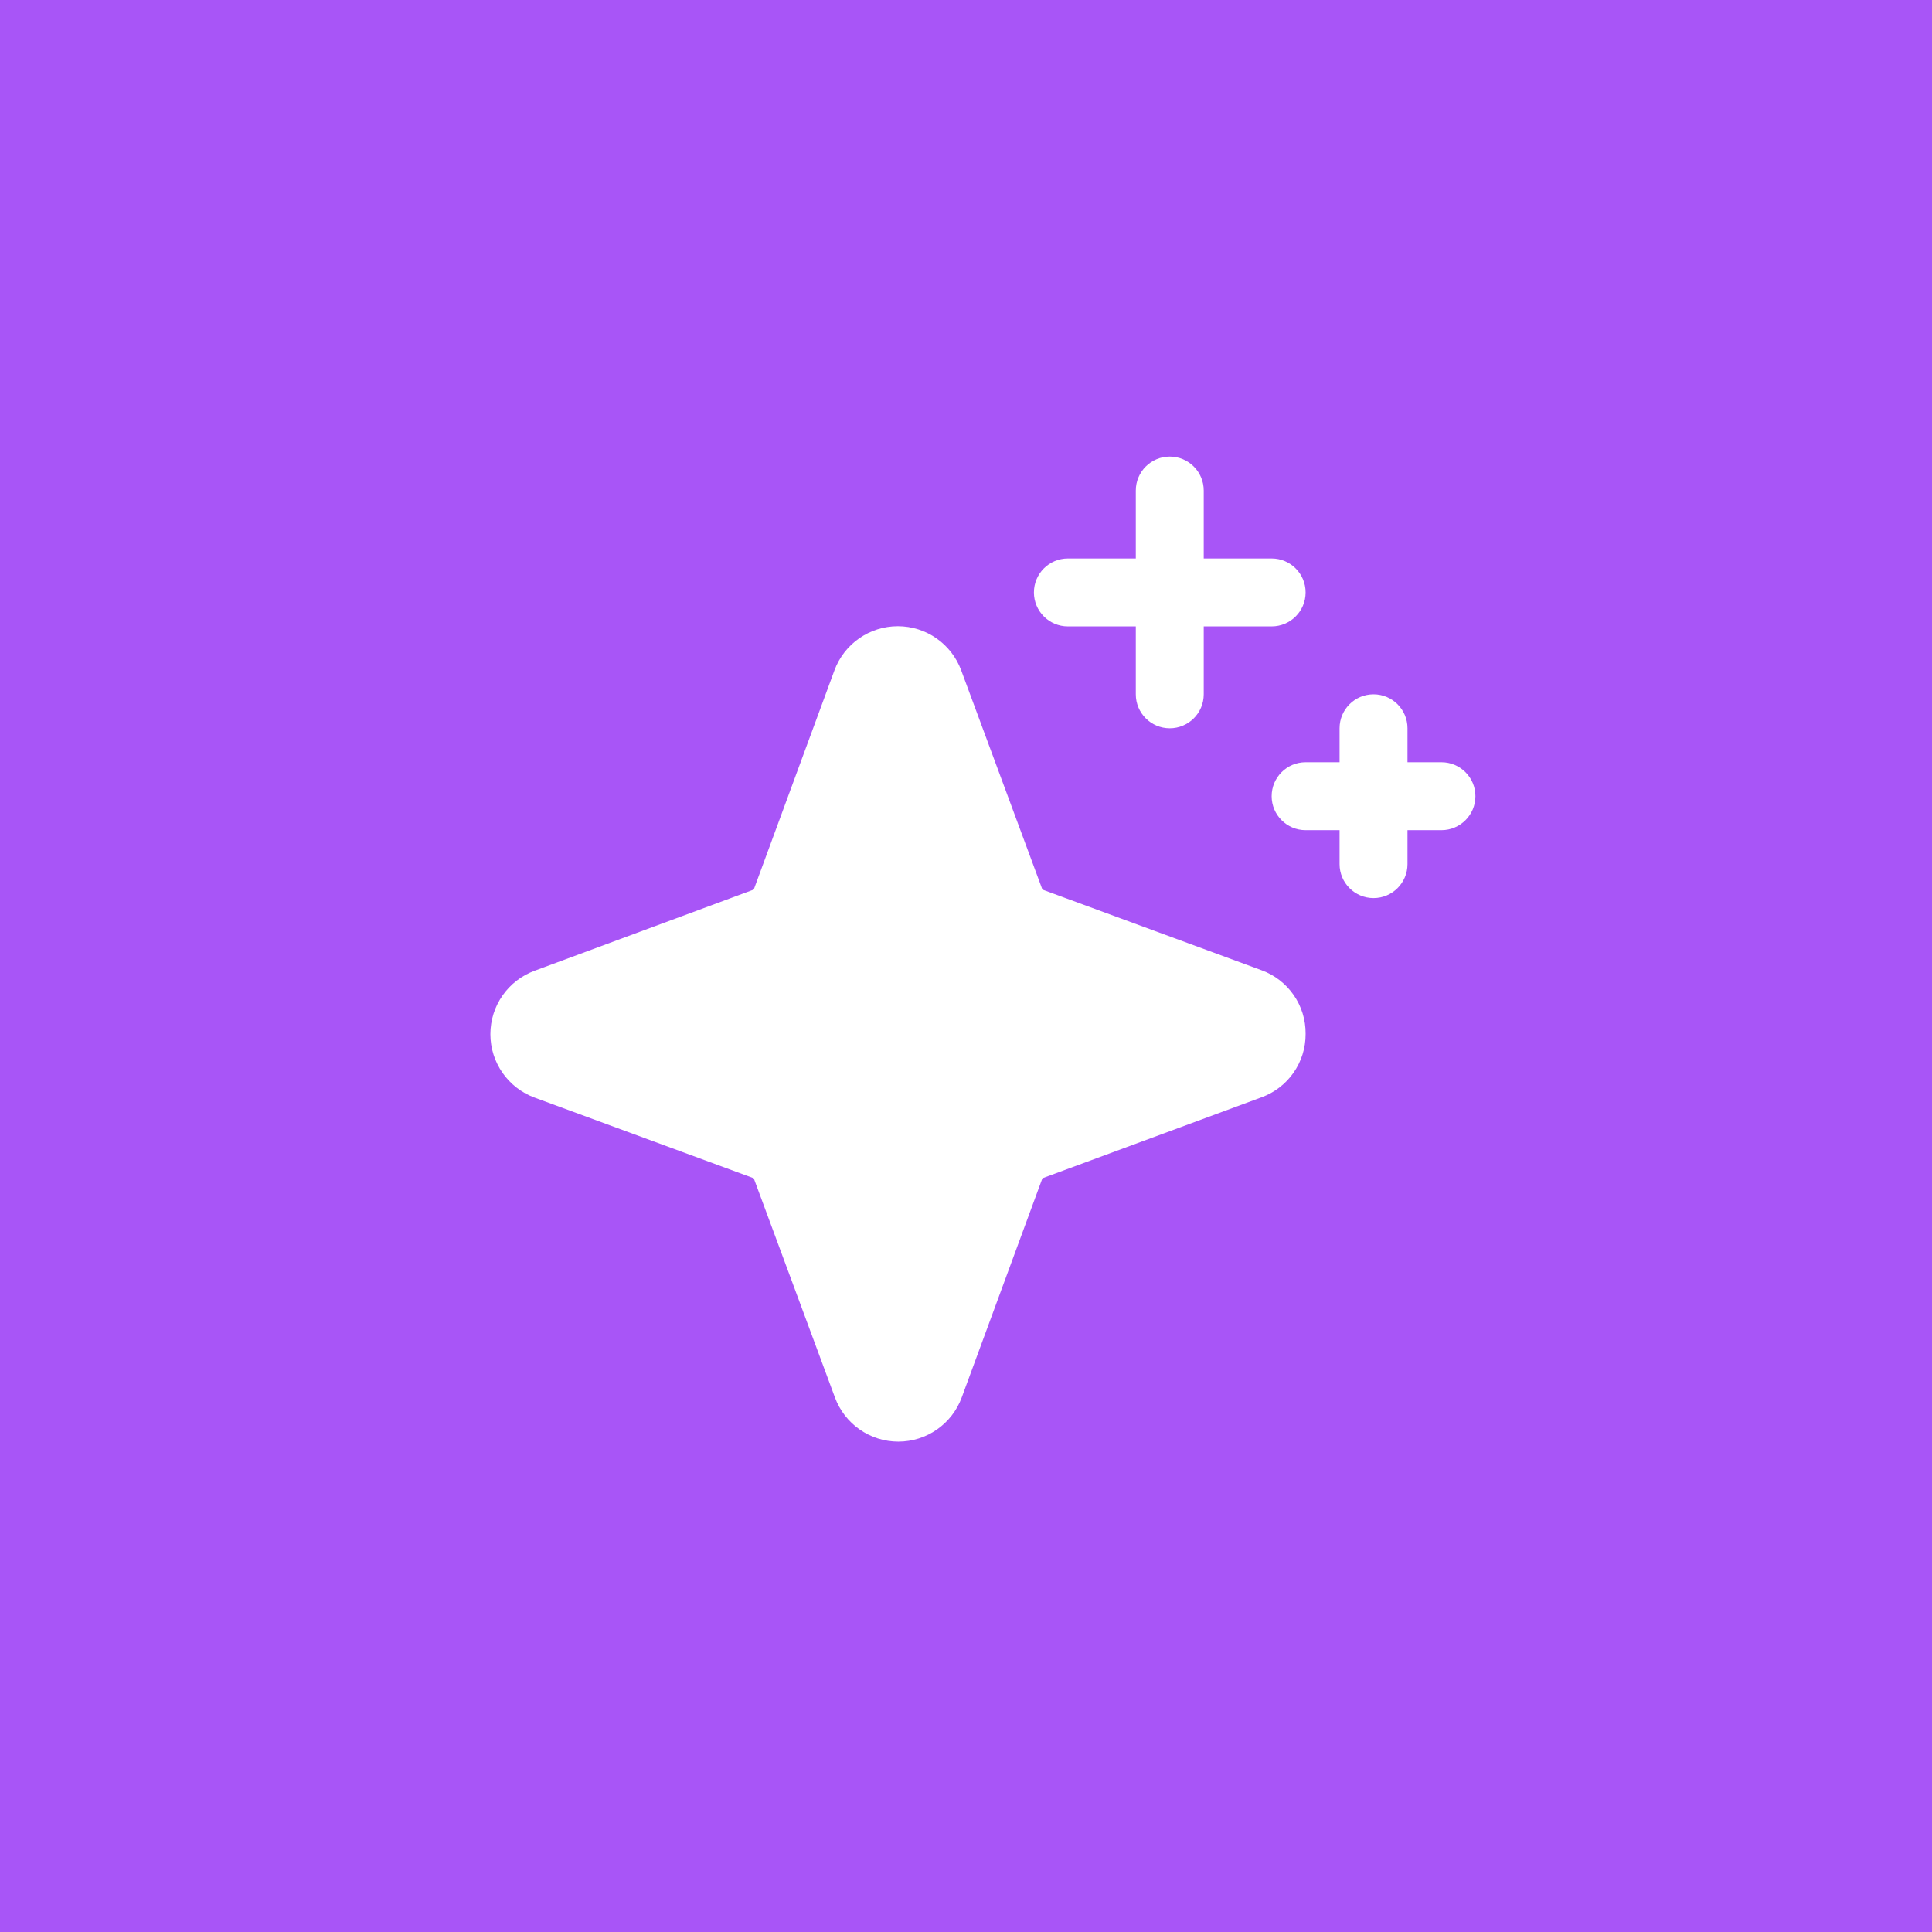
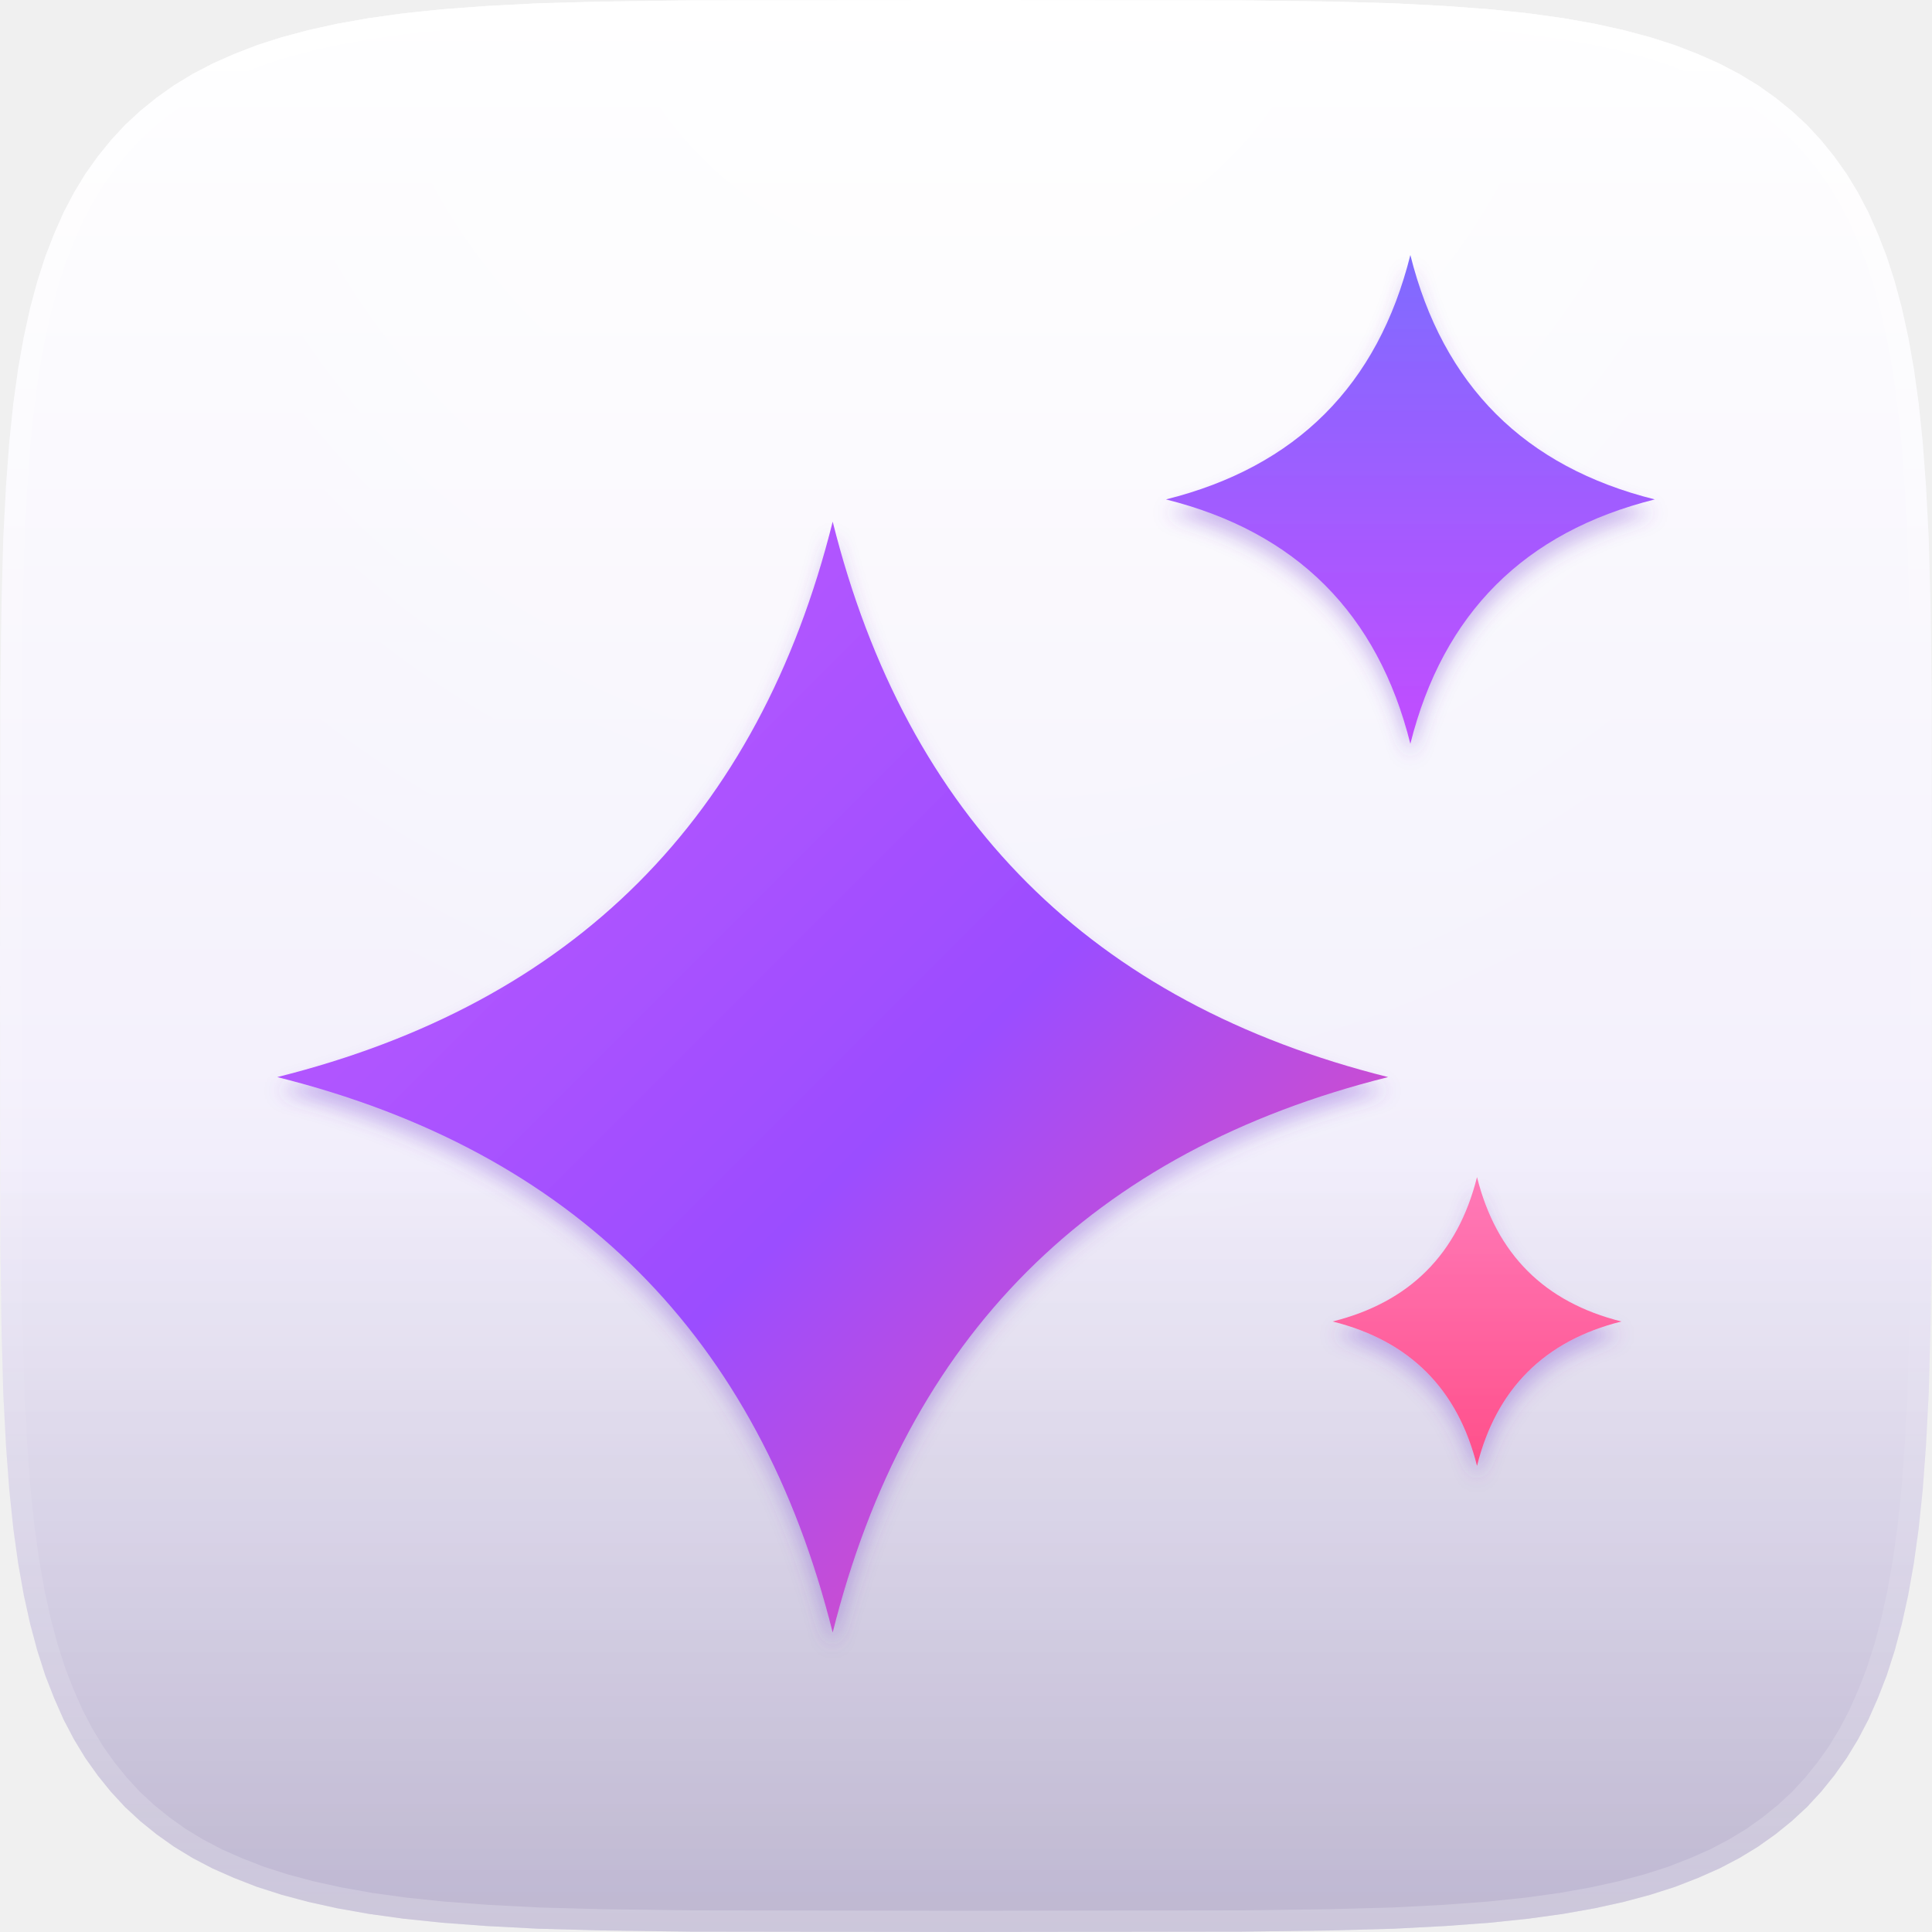
- <svg xmlns="http://www.w3.org/2000/svg" viewBox="0 0 256 256">
-   <rect width="256" height="256" fill="#a855f7" />
-   <g transform="translate(56 56) scale(0.5625)" fill="#fff">
-     <path d="M208,144a15.78,15.78,0,0,1-10.42,14.94L146,178l-19,51.62a15.92,15.92,0,0,1-29.88,0L78,178l-51.62-19a15.92,15.92,0,0,1,0-29.88L78,110l19-51.62a15.92,15.92,0,0,1,29.88,0L146,110l51.62,19A15.78,15.78,0,0,1,208,144ZM152,48h16V64a8,8,0,0,0,16,0V48h16a8,8,0,0,0,0-16H184V16a8,8,0,0,0-16,0V32H152a8,8,0,0,0,0,16Zm88,32h-8V72a8,8,0,0,0-16,0v8h-8a8,8,0,0,0,0,16h8v8a8,8,0,0,0,16,0V96h8a8,8,0,0,0,0-16Z" />
+ <svg xmlns="http://www.w3.org/2000/svg" viewBox="0 0 100 100" width="100" height="100">
+   <defs>
+     <linearGradient id="bg" x1="0" y1="0" x2="0" y2="1">
+       <stop offset="0" stop-color="#ffffff" />
+       <stop offset="0.55" stop-color="#f4f1fc" />
+       <stop offset="1" stop-color="#dcd4f2" />
+     </linearGradient>
+     <radialGradient id="hl" cx=".5" cy="-.05" r=".85">
+       <stop offset="0" stop-color="#fff" stop-opacity=".38" />
+       <stop offset=".55" stop-color="#fff" stop-opacity=".06" />
+       <stop offset="1" stop-color="#fff" stop-opacity="0" />
+     </radialGradient>
+     <linearGradient id="lo" x1="0" y1="0" x2="0" y2="1">
+       <stop offset="0" stop-color="#000" stop-opacity="0" />
+       <stop offset="0.6" stop-color="#000" stop-opacity="0" />
+       <stop offset="1" stop-color="#000" stop-opacity="0.14" />
+     </linearGradient>
+     <linearGradient id="edge" x1="0" y1="0" x2="0" y2="1">
+       <stop offset="0" stop-color="#fff" stop-opacity="0.55" />
+       <stop offset="0.35" stop-color="#fff" stop-opacity="0.12" />
+       <stop offset="0.7" stop-color="#fff" stop-opacity="0.04" />
+       <stop offset="1" stop-color="#fff" stop-opacity="0.22" />
+     </linearGradient>
+     <linearGradient id="w" x1="0" y1="0" x2="0" y2="1">
+       <stop offset="0" stop-color="#ffffff" />
+       <stop offset="1" stop-color="#fdfdff" />
+     </linearGradient>
+     <filter id="sh" x="-30%" y="-30%" width="160%" height="170%" color-interpolation-filters="sRGB">
+       <feDropShadow dx="0" dy="2.6" stdDeviation="2.6" flood-color="#7a3fd0" flood-opacity=".55" />
+       <feDropShadow dx="0" dy=".7" stdDeviation=".5" flood-color="#7a3fd0" flood-opacity=".35" />
+     </filter>
+     <clipPath id="cl">
+       <path d="M100.00 50.00L99.98 64.28L99.92 68.84L99.83 72.14L99.69 74.82L99.52 77.11L99.31 79.12L99.06 80.92L98.77 82.55L98.44 84.05L98.07 85.43L97.66 86.71L97.20 87.89L96.71 89.00L96.17 90.03L95.58 91.00L94.94 91.90L94.26 92.74L93.53 93.53L92.74 94.26L91.90 94.94L91.00 95.58L90.03 96.17L89.00 96.71L87.89 97.20L86.71 97.66L85.43 98.07L84.05 98.44L82.55 98.77L80.92 99.06L79.12 99.31L77.11 99.52L74.82 99.69L72.14 99.83L68.84 99.92L64.28 99.98L50.00 100.00L35.72 99.98L31.16 99.92L27.86 99.83L25.18 99.69L22.89 99.52L20.88 99.31L19.08 99.06L17.45 98.77L15.95 98.44L14.57 98.07L13.29 97.66L12.11 97.20L11.00 96.71L9.97 96.17L9.00 95.58L8.10 94.94L7.26 94.26L6.47 93.53L5.74 92.74L5.06 91.90L4.42 91.00L3.83 90.03L3.29 89.00L2.80 87.89L2.34 86.71L1.93 85.43L1.56 84.05L1.23 82.55L0.94 80.92L0.69 79.12L0.48 77.11L0.31 74.82L0.17 72.14L0.08 68.84L0.02 64.28L0.00 50.00L0.02 35.72L0.08 31.16L0.17 27.86L0.31 25.18L0.48 22.89L0.69 20.88L0.94 19.08L1.23 17.45L1.56 15.95L1.93 14.57L2.34 13.29L2.80 12.11L3.29 11.00L3.83 9.97L4.42 9.00L5.06 8.10L5.74 7.26L6.47 6.47L7.26 5.74L8.10 5.06L9.00 4.42L9.97 3.83L11.00 3.29L12.11 2.80L13.29 2.34L14.57 1.93L15.95 1.56L17.45 1.23L19.08 0.94L20.88 0.69L22.89 0.48L25.18 0.31L27.86 0.17L31.16 0.08L35.72 0.02L50.00 0.00L64.28 0.02L68.84 0.08L72.14 0.17L74.82 0.31L77.11 0.48L79.12 0.69L80.92 0.94L82.55 1.23L84.05 1.56L85.43 1.93L86.71 2.34L87.89 2.80L89.00 3.29L90.03 3.83L91.00 4.42L91.90 5.06L92.74 5.74L93.53 6.47L94.26 7.26L94.94 8.10L95.58 9.00L96.17 9.97L96.71 11.00L97.20 12.11L97.66 13.29L98.07 14.57L98.44 15.95L98.77 17.45L99.06 19.08L99.31 20.88L99.52 22.89L99.69 25.18L99.83 27.86L99.92 31.16L99.98 35.72Z" />
+     </clipPath>
+     <linearGradient id="s1" x1="0" y1="0" x2="1" y2="1">
+       <stop offset="0" stop-color="#c45cff" />
+       <stop offset="0.55" stop-color="#9b4dff" />
+       <stop offset="1" stop-color="#ff4f9e" />
+     </linearGradient>
+     <linearGradient id="s2" x1="0" y1="0" x2="0" y2="1">
+       <stop offset="0" stop-color="#7f6bff" />
+       <stop offset="1" stop-color="#c24dff" />
+     </linearGradient>
+     <linearGradient id="s3" x1="0" y1="0" x2="0" y2="1">
+       <stop offset="0" stop-color="#ff7ab8" />
+       <stop offset="1" stop-color="#ff4f8a" />
+     </linearGradient>
+   </defs>
+   <path d="M100.00 50.00L99.98 64.28L99.92 68.84L99.83 72.14L99.69 74.82L99.52 77.11L99.31 79.12L99.06 80.92L98.77 82.55L98.44 84.05L98.07 85.43L97.66 86.71L97.20 87.89L96.71 89.00L96.17 90.03L95.58 91.00L94.94 91.90L94.26 92.74L93.53 93.53L92.74 94.26L91.90 94.94L91.00 95.58L90.03 96.17L89.00 96.71L87.89 97.20L86.71 97.66L85.43 98.07L84.05 98.44L82.55 98.77L80.92 99.06L79.12 99.31L77.11 99.52L74.82 99.69L72.14 99.83L68.84 99.92L64.28 99.98L50.00 100.00L35.72 99.98L31.16 99.92L27.86 99.83L25.18 99.69L22.89 99.52L20.88 99.31L19.08 99.06L17.45 98.77L15.95 98.44L14.57 98.07L13.29 97.66L12.11 97.20L11.00 96.71L9.97 96.17L9.00 95.58L8.10 94.94L7.26 94.26L6.47 93.53L5.74 92.74L5.06 91.90L4.42 91.00L3.83 90.03L3.29 89.00L2.80 87.89L2.34 86.71L1.93 85.43L1.56 84.05L1.23 82.55L0.94 80.92L0.69 79.12L0.48 77.11L0.31 74.82L0.17 72.14L0.08 68.84L0.02 64.28L0.00 50.00L0.02 35.72L0.08 31.16L0.17 27.86L0.31 25.18L0.48 22.89L0.69 20.88L0.94 19.08L1.23 17.45L1.56 15.95L1.93 14.57L2.34 13.29L2.80 12.11L3.29 11.00L3.83 9.97L4.42 9.00L5.06 8.10L5.74 7.26L6.47 6.47L7.26 5.74L8.10 5.06L9.00 4.42L9.97 3.83L11.00 3.29L12.11 2.80L13.29 2.34L14.57 1.93L15.95 1.56L17.45 1.23L19.08 0.94L20.88 0.69L22.89 0.48L25.18 0.31L27.86 0.17L31.16 0.08L35.72 0.02L50.00 0.00L64.28 0.02L68.84 0.08L72.14 0.17L74.82 0.31L77.11 0.48L79.12 0.69L80.92 0.94L82.55 1.23L84.05 1.56L85.43 1.93L86.71 2.34L87.89 2.80L89.00 3.29L90.03 3.83L91.00 4.42L91.90 5.06L92.74 5.74L93.53 6.47L94.26 7.26L94.94 8.10L95.58 9.00L96.17 9.97L96.71 11.00L97.20 12.11L97.66 13.29L98.07 14.57L98.44 15.95L98.77 17.45L99.06 19.08L99.31 20.88L99.52 22.89L99.69 25.18L99.83 27.86L99.92 31.16L99.98 35.72Z" fill="url(#bg)" />
+   <g clip-path="url(#cl)">
+     <path d="M100.00 50.00L99.98 64.28L99.92 68.84L99.83 72.14L99.69 74.82L99.52 77.11L99.31 79.12L99.06 80.92L98.77 82.55L98.44 84.05L98.07 85.43L97.66 86.71L97.20 87.89L96.71 89.00L96.17 90.03L95.58 91.00L94.94 91.90L94.26 92.74L93.53 93.53L92.74 94.26L91.90 94.94L91.00 95.58L90.03 96.17L89.00 96.71L87.89 97.20L86.71 97.66L85.43 98.07L84.05 98.44L82.55 98.77L80.92 99.06L79.12 99.31L77.11 99.52L74.82 99.69L72.14 99.83L68.84 99.92L64.28 99.98L50.00 100.00L35.72 99.98L31.16 99.92L27.86 99.83L25.18 99.69L22.89 99.52L20.88 99.31L19.08 99.06L17.45 98.77L15.95 98.44L14.57 98.07L13.29 97.66L12.11 97.20L11.00 96.71L9.97 96.17L9.00 95.58L8.10 94.94L7.26 94.26L6.47 93.53L5.74 92.74L5.06 91.90L4.42 91.00L3.83 90.03L3.29 89.00L2.80 87.89L2.34 86.71L1.93 85.43L1.56 84.05L1.23 82.55L0.94 80.92L0.69 79.12L0.48 77.11L0.31 74.82L0.17 72.14L0.08 68.84L0.02 64.28L0.00 50.00L0.02 35.72L0.08 31.16L0.17 27.86L0.31 25.18L0.48 22.89L0.69 20.88L0.94 19.08L1.23 17.45L1.56 15.95L1.93 14.57L2.34 13.29L2.80 12.11L3.29 11.00L3.83 9.97L4.42 9.00L5.06 8.10L5.74 7.26L6.47 6.47L7.26 5.74L8.10 5.06L9.00 4.42L9.97 3.83L11.00 3.29L12.11 2.80L13.29 2.34L14.57 1.93L15.95 1.56L17.45 1.23L19.08 0.94L20.88 0.69L22.89 0.48L25.18 0.31L27.86 0.17L31.16 0.08L35.72 0.02L50.00 0.00L64.28 0.02L68.84 0.08L72.14 0.17L74.82 0.31L77.11 0.48L79.12 0.69L80.92 0.94L82.55 1.23L84.05 1.56L85.43 1.93L86.71 2.34L87.89 2.80L89.00 3.29L90.03 3.83L91.00 4.42L91.90 5.06L92.74 5.74L93.53 6.47L94.26 7.26L94.94 8.10L95.58 9.00L96.17 9.97L96.71 11.00L97.20 12.11L97.66 13.29L98.07 14.57L98.44 15.95L98.77 17.45L99.06 19.08L99.31 20.88L99.52 22.89L99.69 25.18L99.83 27.86L99.92 31.16L99.98 35.72Z" fill="url(#hl)" />
+     <path d="M100.00 50.00L99.98 64.28L99.92 68.84L99.83 72.14L99.69 74.82L99.52 77.11L99.31 79.12L99.06 80.92L98.77 82.55L98.44 84.05L98.07 85.43L97.66 86.71L97.20 87.89L96.71 89.00L96.17 90.03L95.58 91.00L94.94 91.90L94.26 92.74L93.53 93.53L92.74 94.26L91.90 94.94L91.00 95.58L90.03 96.17L89.00 96.71L87.89 97.20L86.71 97.66L85.43 98.07L84.05 98.44L82.55 98.77L80.92 99.06L79.12 99.31L77.11 99.52L74.82 99.69L72.14 99.83L68.84 99.92L64.28 99.98L50.00 100.00L35.72 99.98L31.16 99.92L27.86 99.83L25.18 99.69L22.89 99.52L20.88 99.31L19.08 99.06L17.45 98.77L15.95 98.44L14.57 98.07L13.29 97.66L12.11 97.20L11.00 96.71L9.97 96.17L9.00 95.58L8.10 94.94L7.26 94.26L6.47 93.53L5.74 92.74L5.06 91.90L4.42 91.00L3.83 90.03L3.29 89.00L2.80 87.89L2.34 86.71L1.93 85.43L1.56 84.05L1.23 82.55L0.94 80.92L0.69 79.12L0.48 77.11L0.31 74.82L0.17 72.14L0.08 68.84L0.02 64.28L0.00 50.00L0.02 35.72L0.08 31.16L0.17 27.86L0.31 25.18L0.48 22.89L0.69 20.88L0.94 19.08L1.23 17.45L1.56 15.95L1.93 14.57L2.34 13.29L2.80 12.11L3.29 11.00L3.83 9.97L4.42 9.00L5.06 8.10L5.74 7.26L6.47 6.47L7.26 5.74L8.10 5.06L9.00 4.42L9.97 3.83L11.00 3.29L12.11 2.80L13.29 2.34L14.57 1.93L15.95 1.56L17.45 1.23L19.08 0.94L20.88 0.69L22.89 0.48L25.18 0.31L27.86 0.17L31.16 0.08L35.72 0.02L50.00 0.00L64.28 0.02L68.84 0.08L72.14 0.17L74.82 0.31L77.11 0.48L79.12 0.69L80.92 0.94L82.55 1.23L84.05 1.56L85.43 1.93L86.71 2.34L87.89 2.80L89.00 3.29L90.03 3.83L91.00 4.42L91.90 5.06L92.74 5.74L93.53 6.47L94.26 7.26L94.94 8.10L95.58 9.00L96.17 9.97L96.71 11.00L97.20 12.11L97.66 13.29L98.07 14.57L98.44 15.95L98.77 17.45L99.06 19.08L99.31 20.88L99.52 22.89L99.69 25.18L99.83 27.86L99.92 31.16L99.98 35.72Z" fill="url(#lo)" />
+     <g filter="url(#sh)">
+       <g transform="translate(50 50) scale(1.15) translate(-50 -50)">
+         <path d="M44 30Q49.0 50.0 69 55Q49.0 60.0 44 80Q39.0 60.0 19 55Q39.0 50.0 44 30Z" fill="url(#s1)" />
+         <path d="M70 18Q72.2 26.8 81 29Q72.2 31.2 70 40Q67.8 31.2 59 29Q67.8 26.8 70 18Z" fill="url(#s2)" />
+         <path d="M73 59.5Q74.3 64.7 79.5 66Q74.3 67.3 73 72.5Q71.7 67.3 66.5 66Q71.7 64.7 73 59.5Z" fill="url(#s3)" />
+       </g>
+     </g>
+     <path d="M100.00 50.00L99.98 64.28L99.92 68.84L99.83 72.14L99.69 74.82L99.52 77.11L99.31 79.12L99.06 80.92L98.77 82.55L98.44 84.05L98.07 85.43L97.66 86.71L97.20 87.89L96.71 89.00L96.17 90.03L95.58 91.00L94.94 91.90L94.26 92.74L93.53 93.53L92.74 94.26L91.90 94.94L91.00 95.58L90.03 96.17L89.00 96.71L87.89 97.20L86.71 97.66L85.43 98.07L84.05 98.44L82.55 98.77L80.92 99.06L79.12 99.31L77.11 99.52L74.82 99.69L72.14 99.83L68.84 99.92L64.28 99.98L50.00 100.00L35.72 99.98L31.16 99.92L27.86 99.83L25.18 99.69L22.89 99.52L20.88 99.31L19.08 99.06L17.45 98.77L15.95 98.44L14.57 98.07L13.29 97.66L12.11 97.20L11.00 96.71L9.97 96.17L9.00 95.58L8.10 94.94L7.26 94.26L6.47 93.53L5.74 92.74L5.06 91.90L4.42 91.00L3.83 90.03L3.29 89.00L2.80 87.89L2.34 86.71L1.93 85.43L1.56 84.05L1.23 82.55L0.94 80.92L0.69 79.12L0.48 77.11L0.31 74.82L0.17 72.14L0.08 68.84L0.02 64.28L0.00 50.00L0.02 35.72L0.08 31.16L0.17 27.86L0.31 25.18L0.48 22.89L0.69 20.88L0.94 19.08L1.23 17.45L1.56 15.95L1.93 14.57L2.34 13.29L2.80 12.11L3.29 11.00L3.83 9.97L4.42 9.00L5.06 8.10L5.74 7.26L6.47 6.47L7.26 5.74L8.10 5.06L9.00 4.42L9.97 3.83L11.00 3.29L12.11 2.80L13.29 2.34L14.57 1.93L15.95 1.56L17.45 1.23L19.08 0.94L20.88 0.69L22.89 0.48L25.18 0.31L27.86 0.17L31.16 0.08L35.72 0.02L50.00 0.00L64.28 0.02L68.84 0.08L72.14 0.17L74.82 0.31L77.11 0.48L79.12 0.69L80.92 0.94L82.55 1.23L84.05 1.56L85.43 1.93L86.71 2.34L87.89 2.80L89.00 3.29L90.03 3.83L91.00 4.42L91.90 5.06L92.74 5.74L93.53 6.47L94.26 7.26L94.94 8.10L95.58 9.00L96.17 9.97L96.71 11.00L97.20 12.11L97.66 13.29L98.07 14.57L98.44 15.95L98.77 17.45L99.06 19.08L99.31 20.88L99.52 22.89L99.69 25.18L99.83 27.86L99.92 31.16L99.98 35.72Z" fill="none" stroke="url(#edge)" stroke-width="2.2" />
  </g>
</svg>
